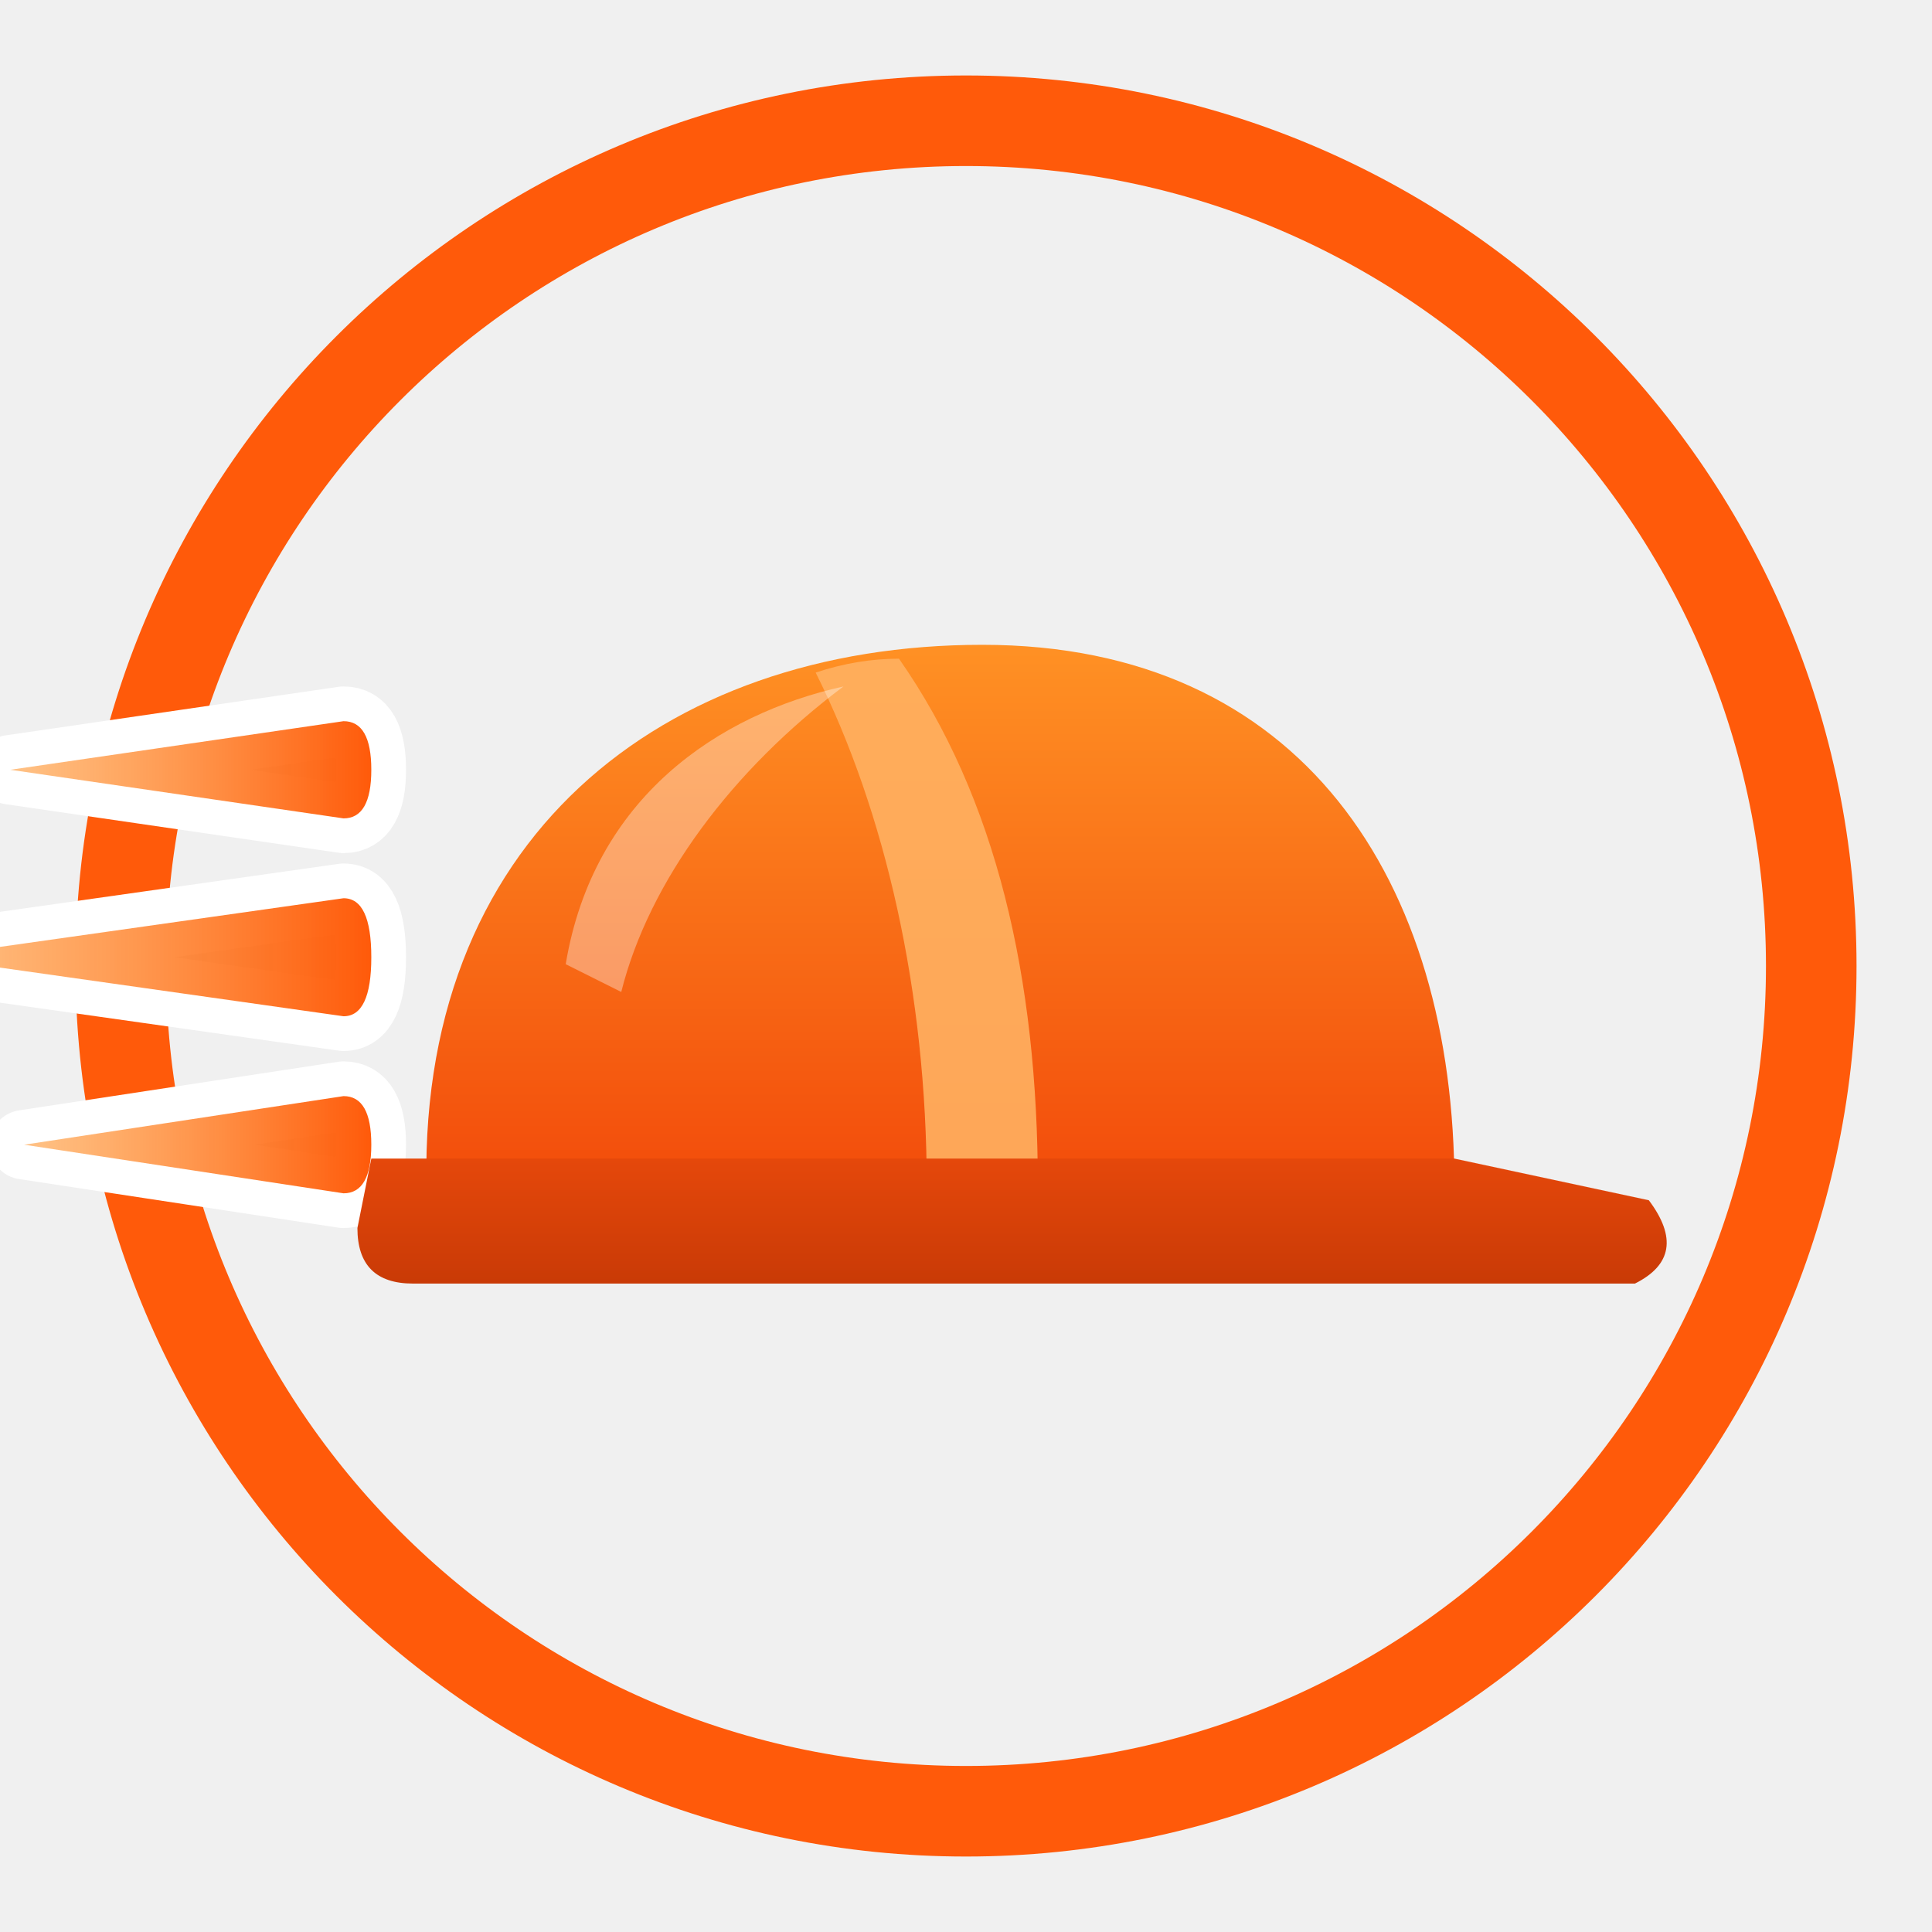
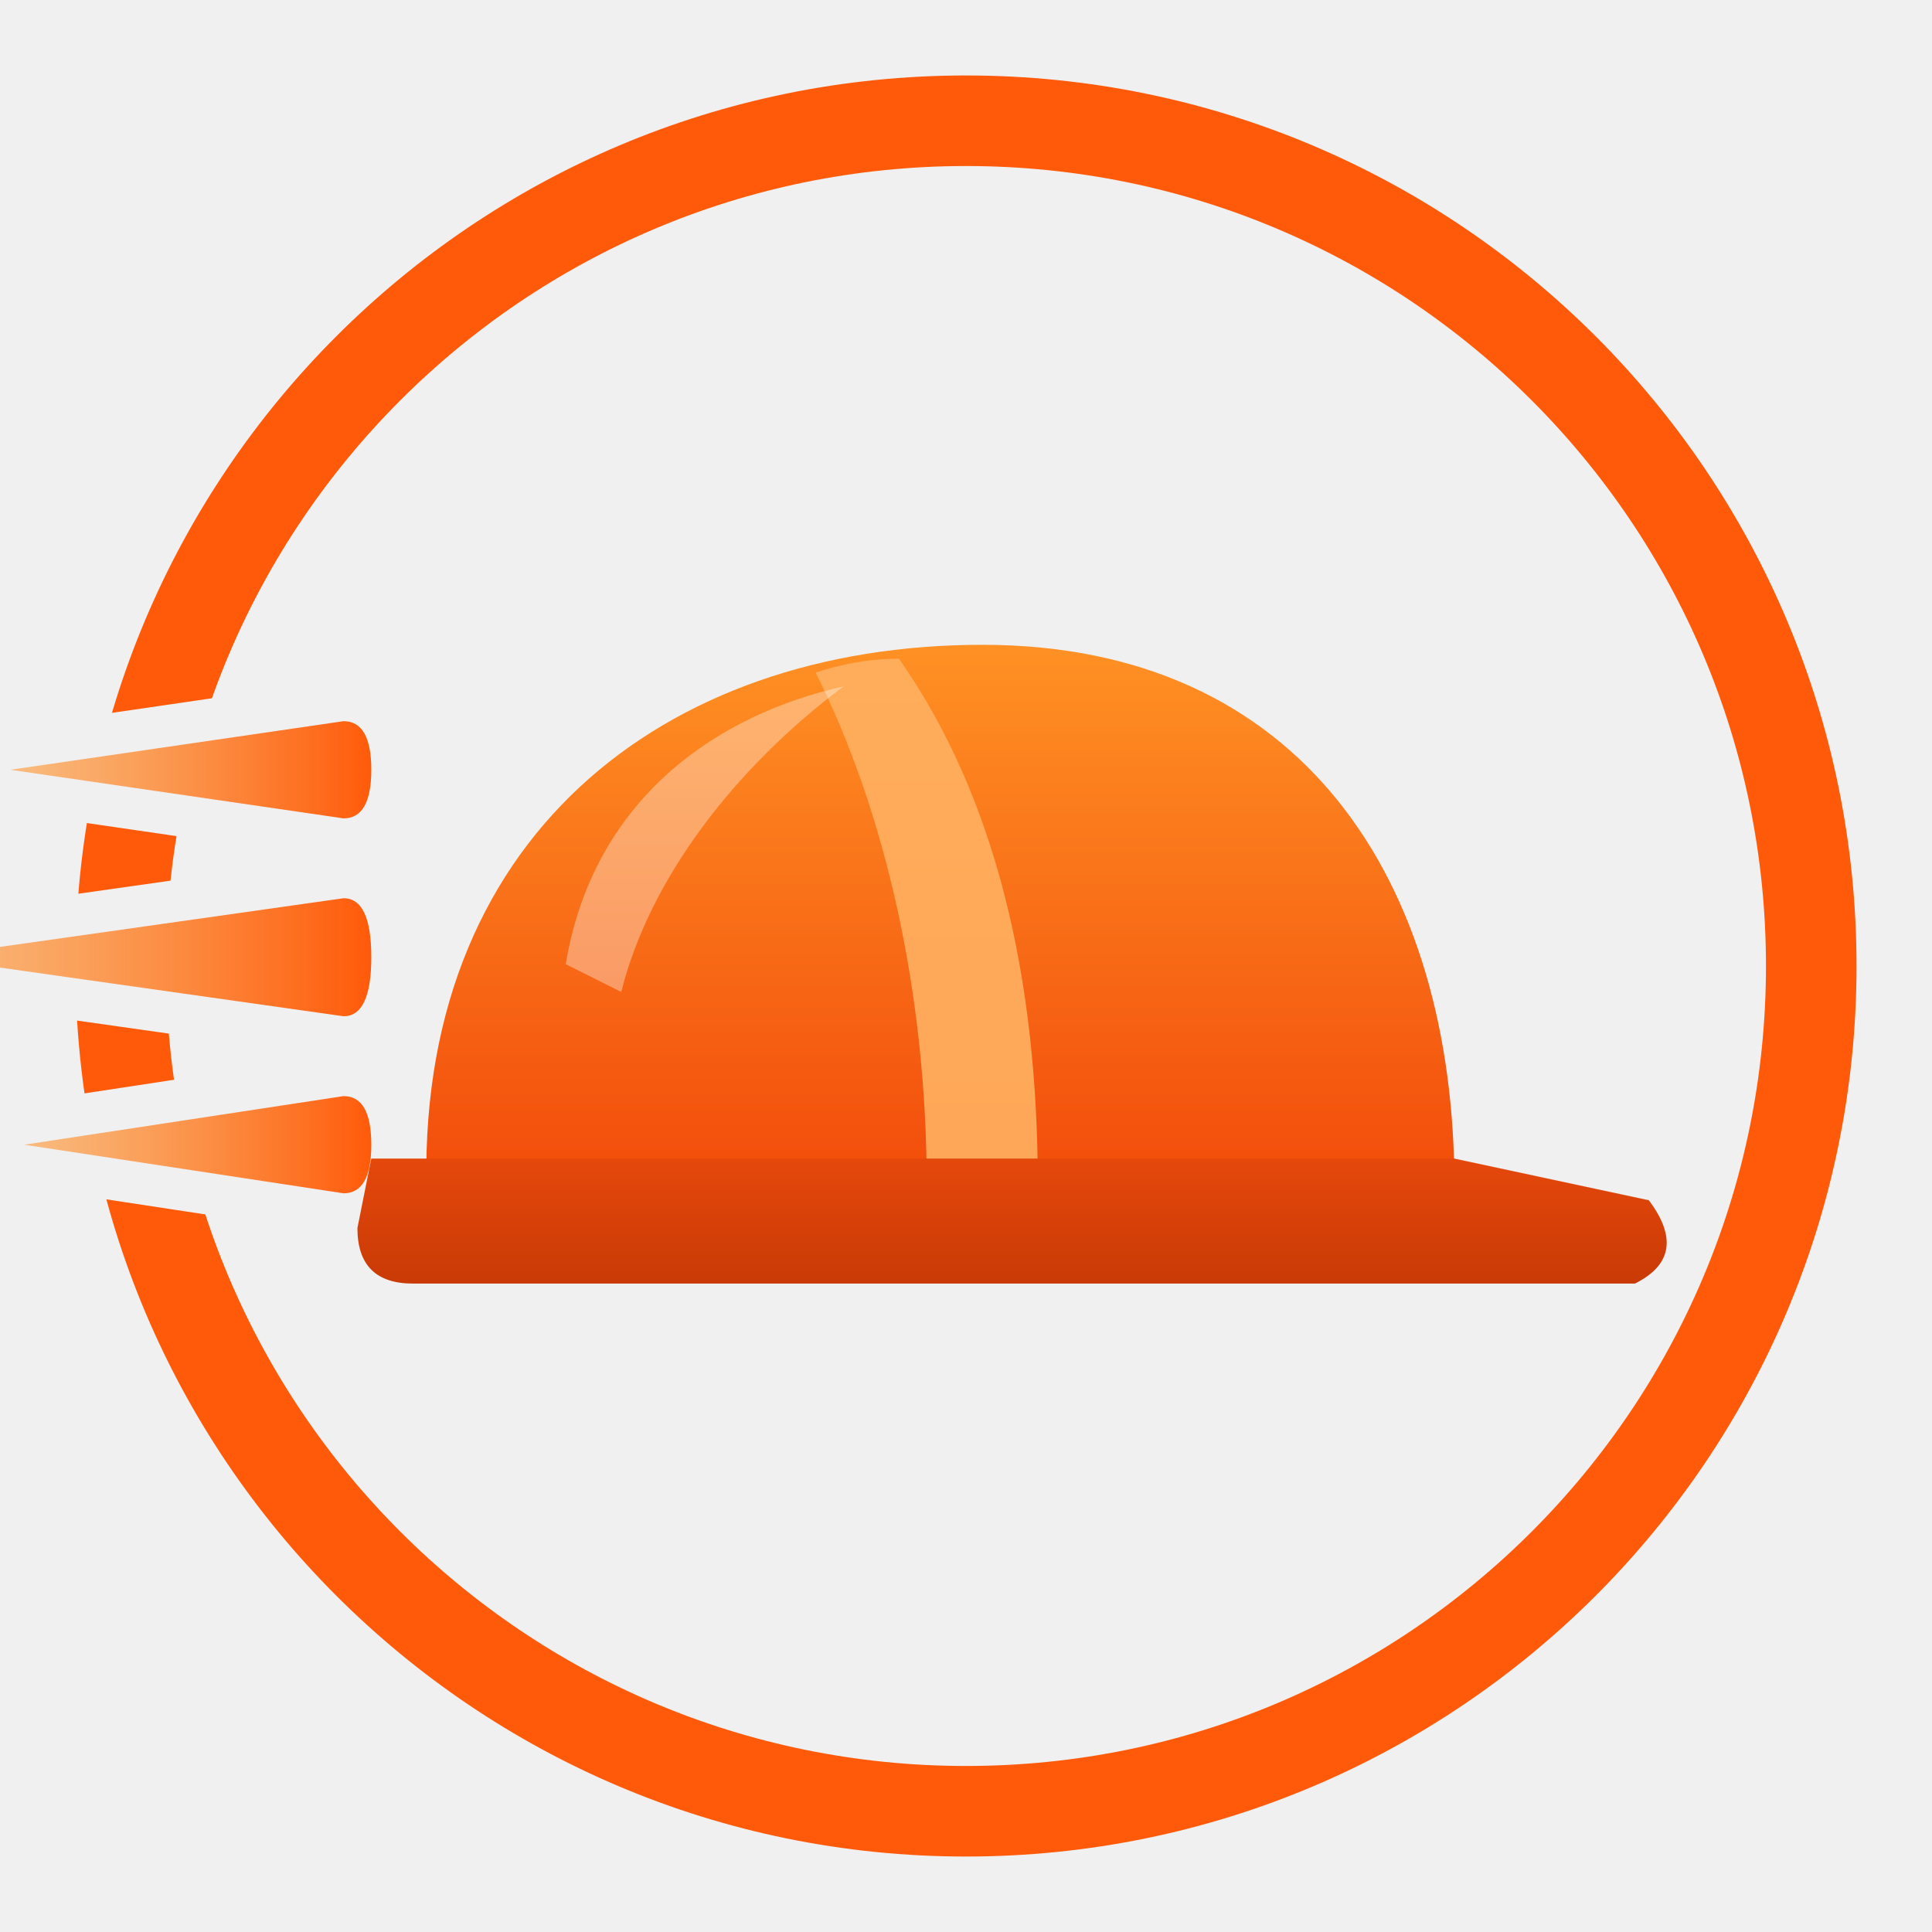
<svg xmlns="http://www.w3.org/2000/svg" viewBox="0 0 256 256" width="256" height="256">
  <defs>
    <linearGradient id="og" x1="0" y1="0" x2="0" y2="1">
      <stop offset="0" stop-color="#FF9124" />
      <stop offset="1" stop-color="#F24A0A" />
    </linearGradient>
    <linearGradient id="rim" x1="0" y1="0" x2="0" y2="1">
      <stop offset="0" stop-color="#E5480B" />
      <stop offset="1" stop-color="#C93A06" />
    </linearGradient>
    <linearGradient id="ln" x1="0" y1="0" x2="1" y2="0">
      <stop offset="0" stop-color="#FF9124" stop-opacity=".55" />
      <stop offset="1" stop-color="#FF5A0A" />
    </linearGradient>
  </defs>
-   <circle cx="128" cy="128" r="112" fill="none" stroke="#FF5A0A" stroke-width="12" />
+   <mask id="rm">
+     <rect width="256" height="256" fill="white" />
+     <g transform="translate(-6 10) scale(.92)">
+       <path d="M8 100 L56 93.0 Q60 93.0 60 100 Q60 107.0 56 107.0 Z" fill="black" stroke="black" stroke-width="12" stroke-linejoin="round" />
+       <path d="M-4 127 L56 118.5 Q60 118.5 60 127 Q60 135.5 56 135.5 Z" fill="black" stroke="black" stroke-width="12" stroke-linejoin="round" />
+       <path d="M10 154 L56 147.0 Q60 147.0 60 154 Q60 161.0 56 161.0 Z" fill="black" stroke="black" stroke-width="12" stroke-linejoin="round" />
+     </g>
+   </mask>
+   <circle cx="128" cy="128" r="112" fill="none" stroke="#FF5A0A" stroke-width="12" mask="url(#rm)" />
  <g transform="translate(-6 10) scale(.92)">
-     <path d="M8 100 L56 93.0 Q60 93.0 60 100 Q60 107.0 56 107.0 Z" fill="url(#ln)" stroke="#FFFFFF" stroke-width="10" paint-order="stroke" stroke-linejoin="round" />
-     <path d="M-4 127 L56 118.5 Q60 118.5 60 127 Q60 135.5 56 135.5 Z" fill="url(#ln)" stroke="#FFFFFF" stroke-width="10" paint-order="stroke" stroke-linejoin="round" />
-     <path d="M10 154 L56 147.0 Q60 147.0 60 154 Q60 161.0 56 161.0 Z" fill="url(#ln)" stroke="#FFFFFF" stroke-width="10" paint-order="stroke" stroke-linejoin="round" />
+     <path d="M8 100 L56 93.0 Q60 93.0 60 100 Q60 107.0 56 107.0 Z" fill="url(#ln)" />
+     <path d="M-4 127 L56 118.5 Q60 118.5 60 127 Q60 135.5 56 135.5 Z" fill="url(#ln)" />
+     <path d="M10 154 L56 147.0 Q60 147.0 60 154 Q60 161.0 56 161.0 Z" fill="url(#ln)" />
    <path fill="url(#og)" d="M68 162 C66 110 102 82 148 82 C194 82 216 116 216 160 Z" />
    <path fill="#FFB061" opacity=".9" d="M136 84 C150 104 156 130 156 160 H140 C140 132 134 106 124 86 Q130 84 136 84 Z" />
    <path fill="#FFFFFF" opacity=".35" d="M88 128 C92 104 110 92 128 88 C112 100 100 116 96 132 Z" />
    <path fill="url(#rim)" d="M60 156 H216 L244 162 Q250 170 242 174 H66 Q58 174 58 166 Z" />
  </g>
</svg>
